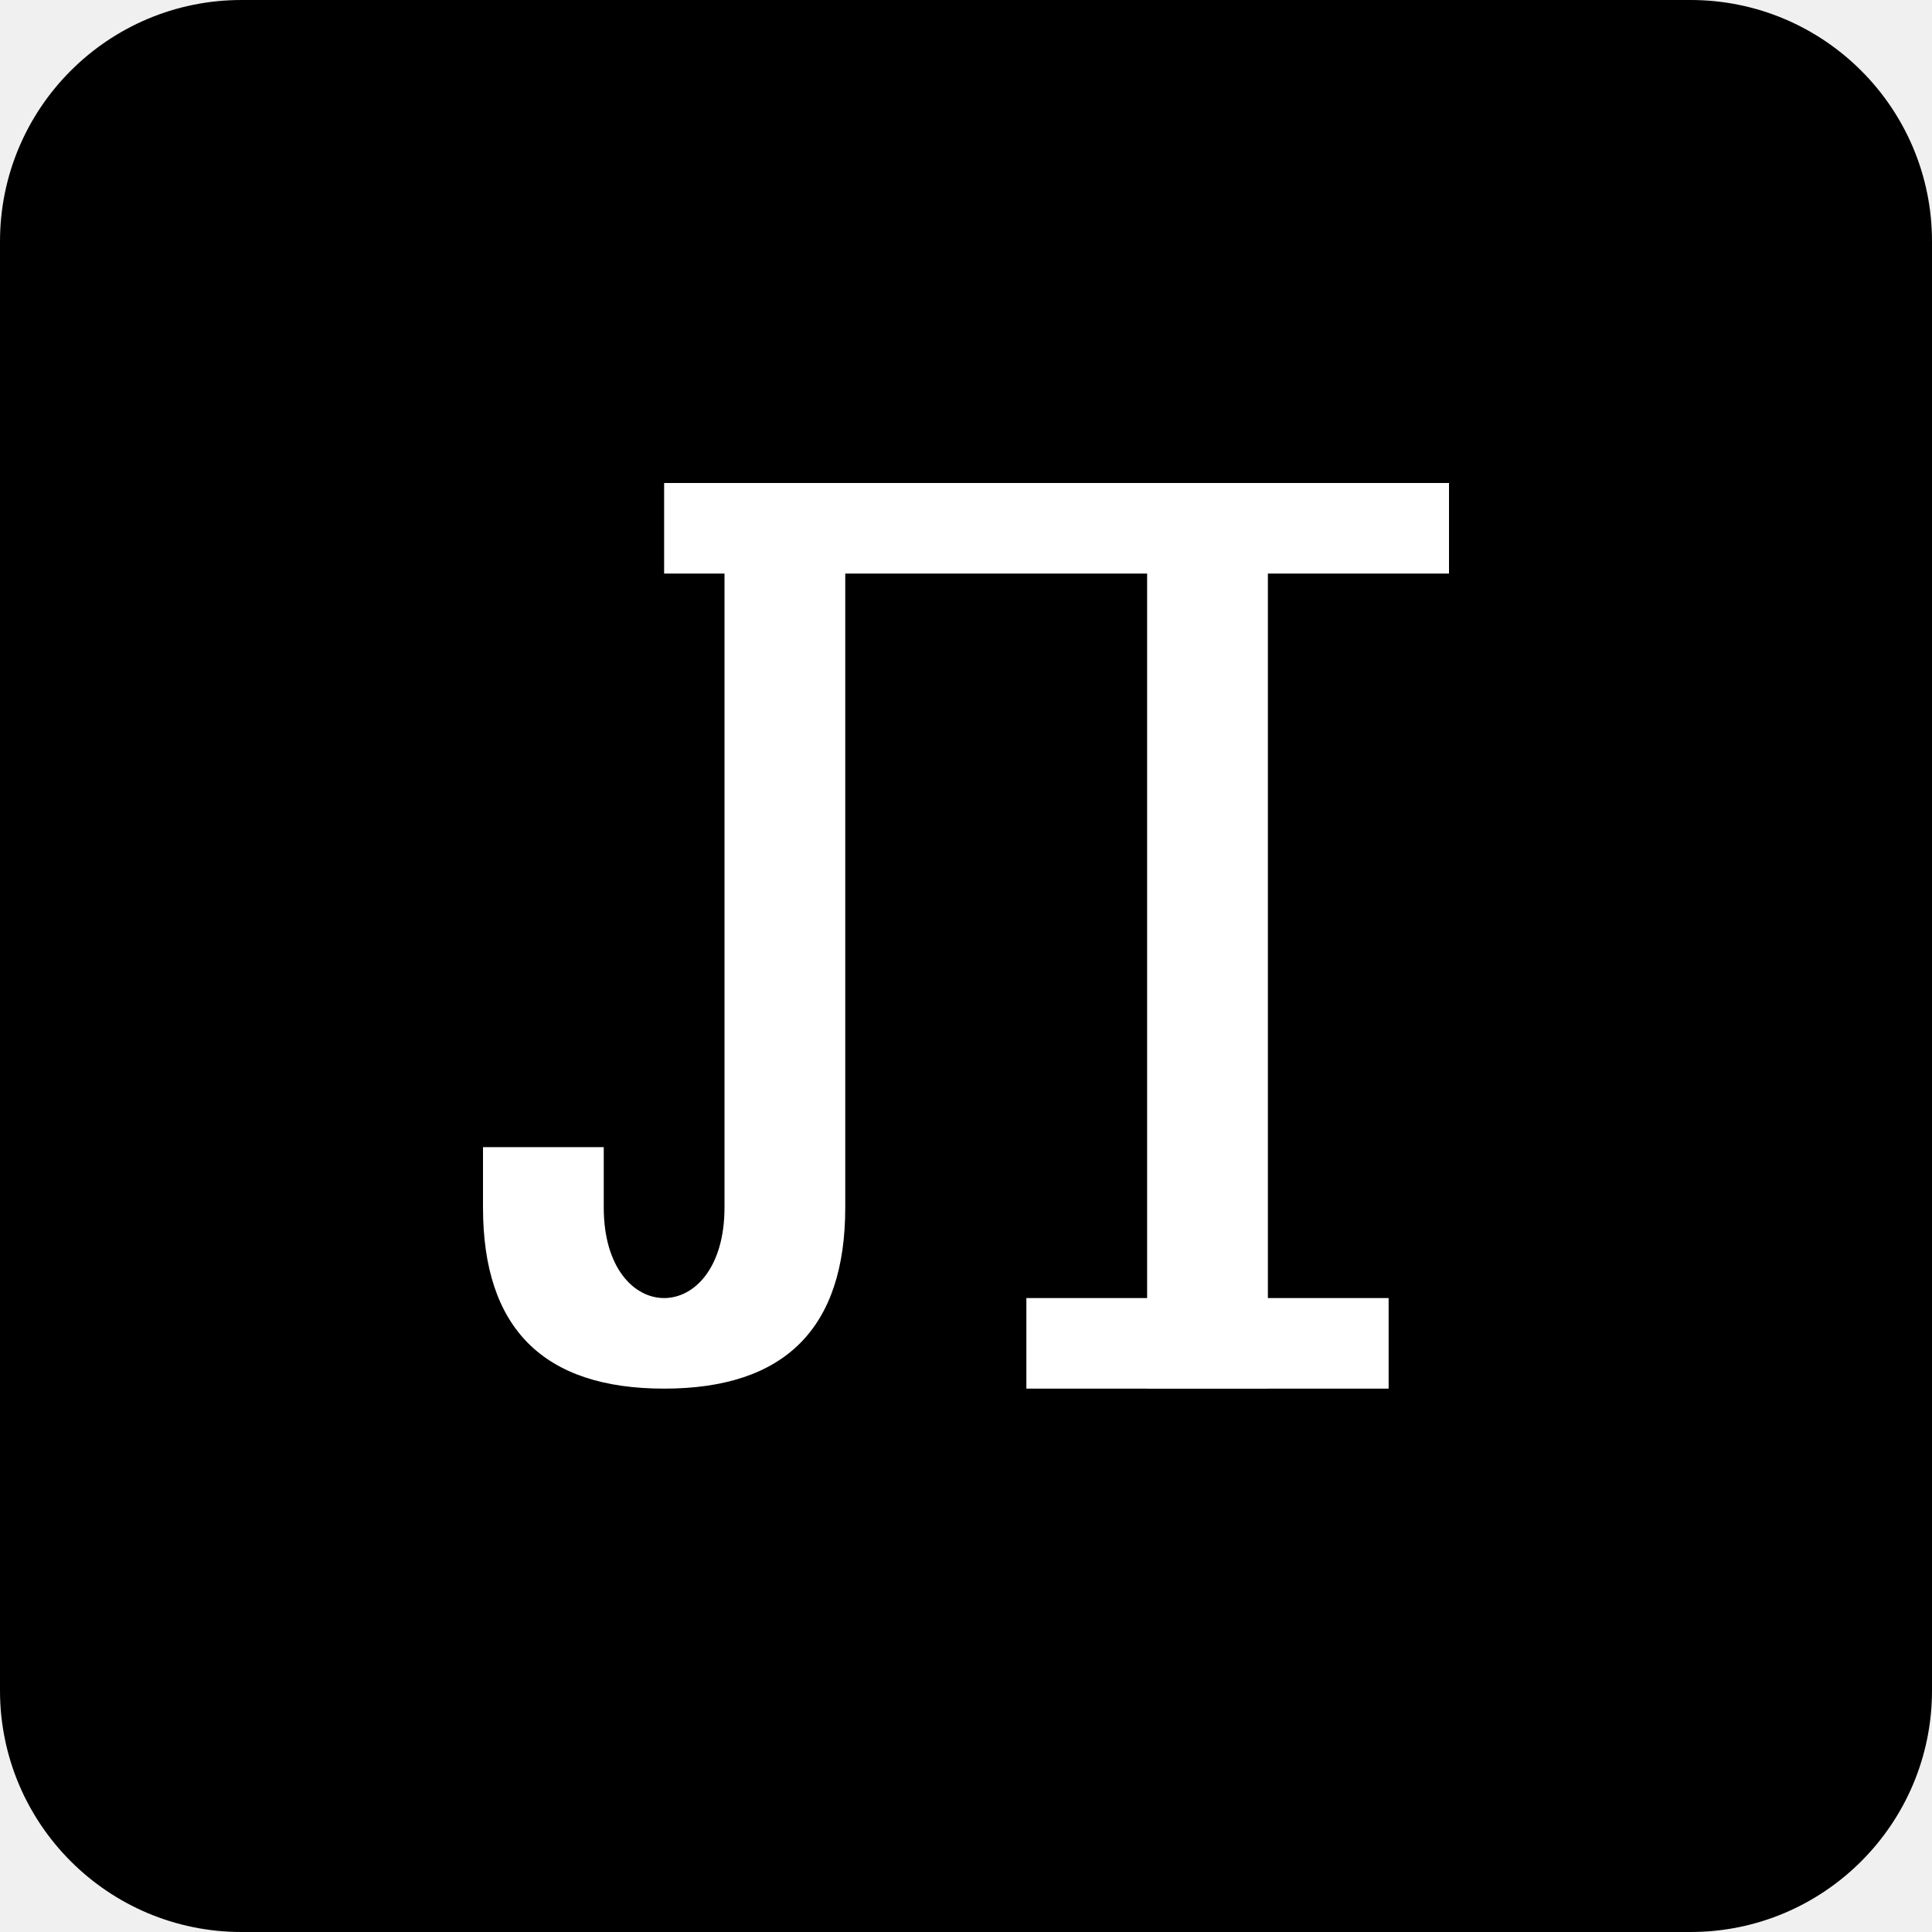
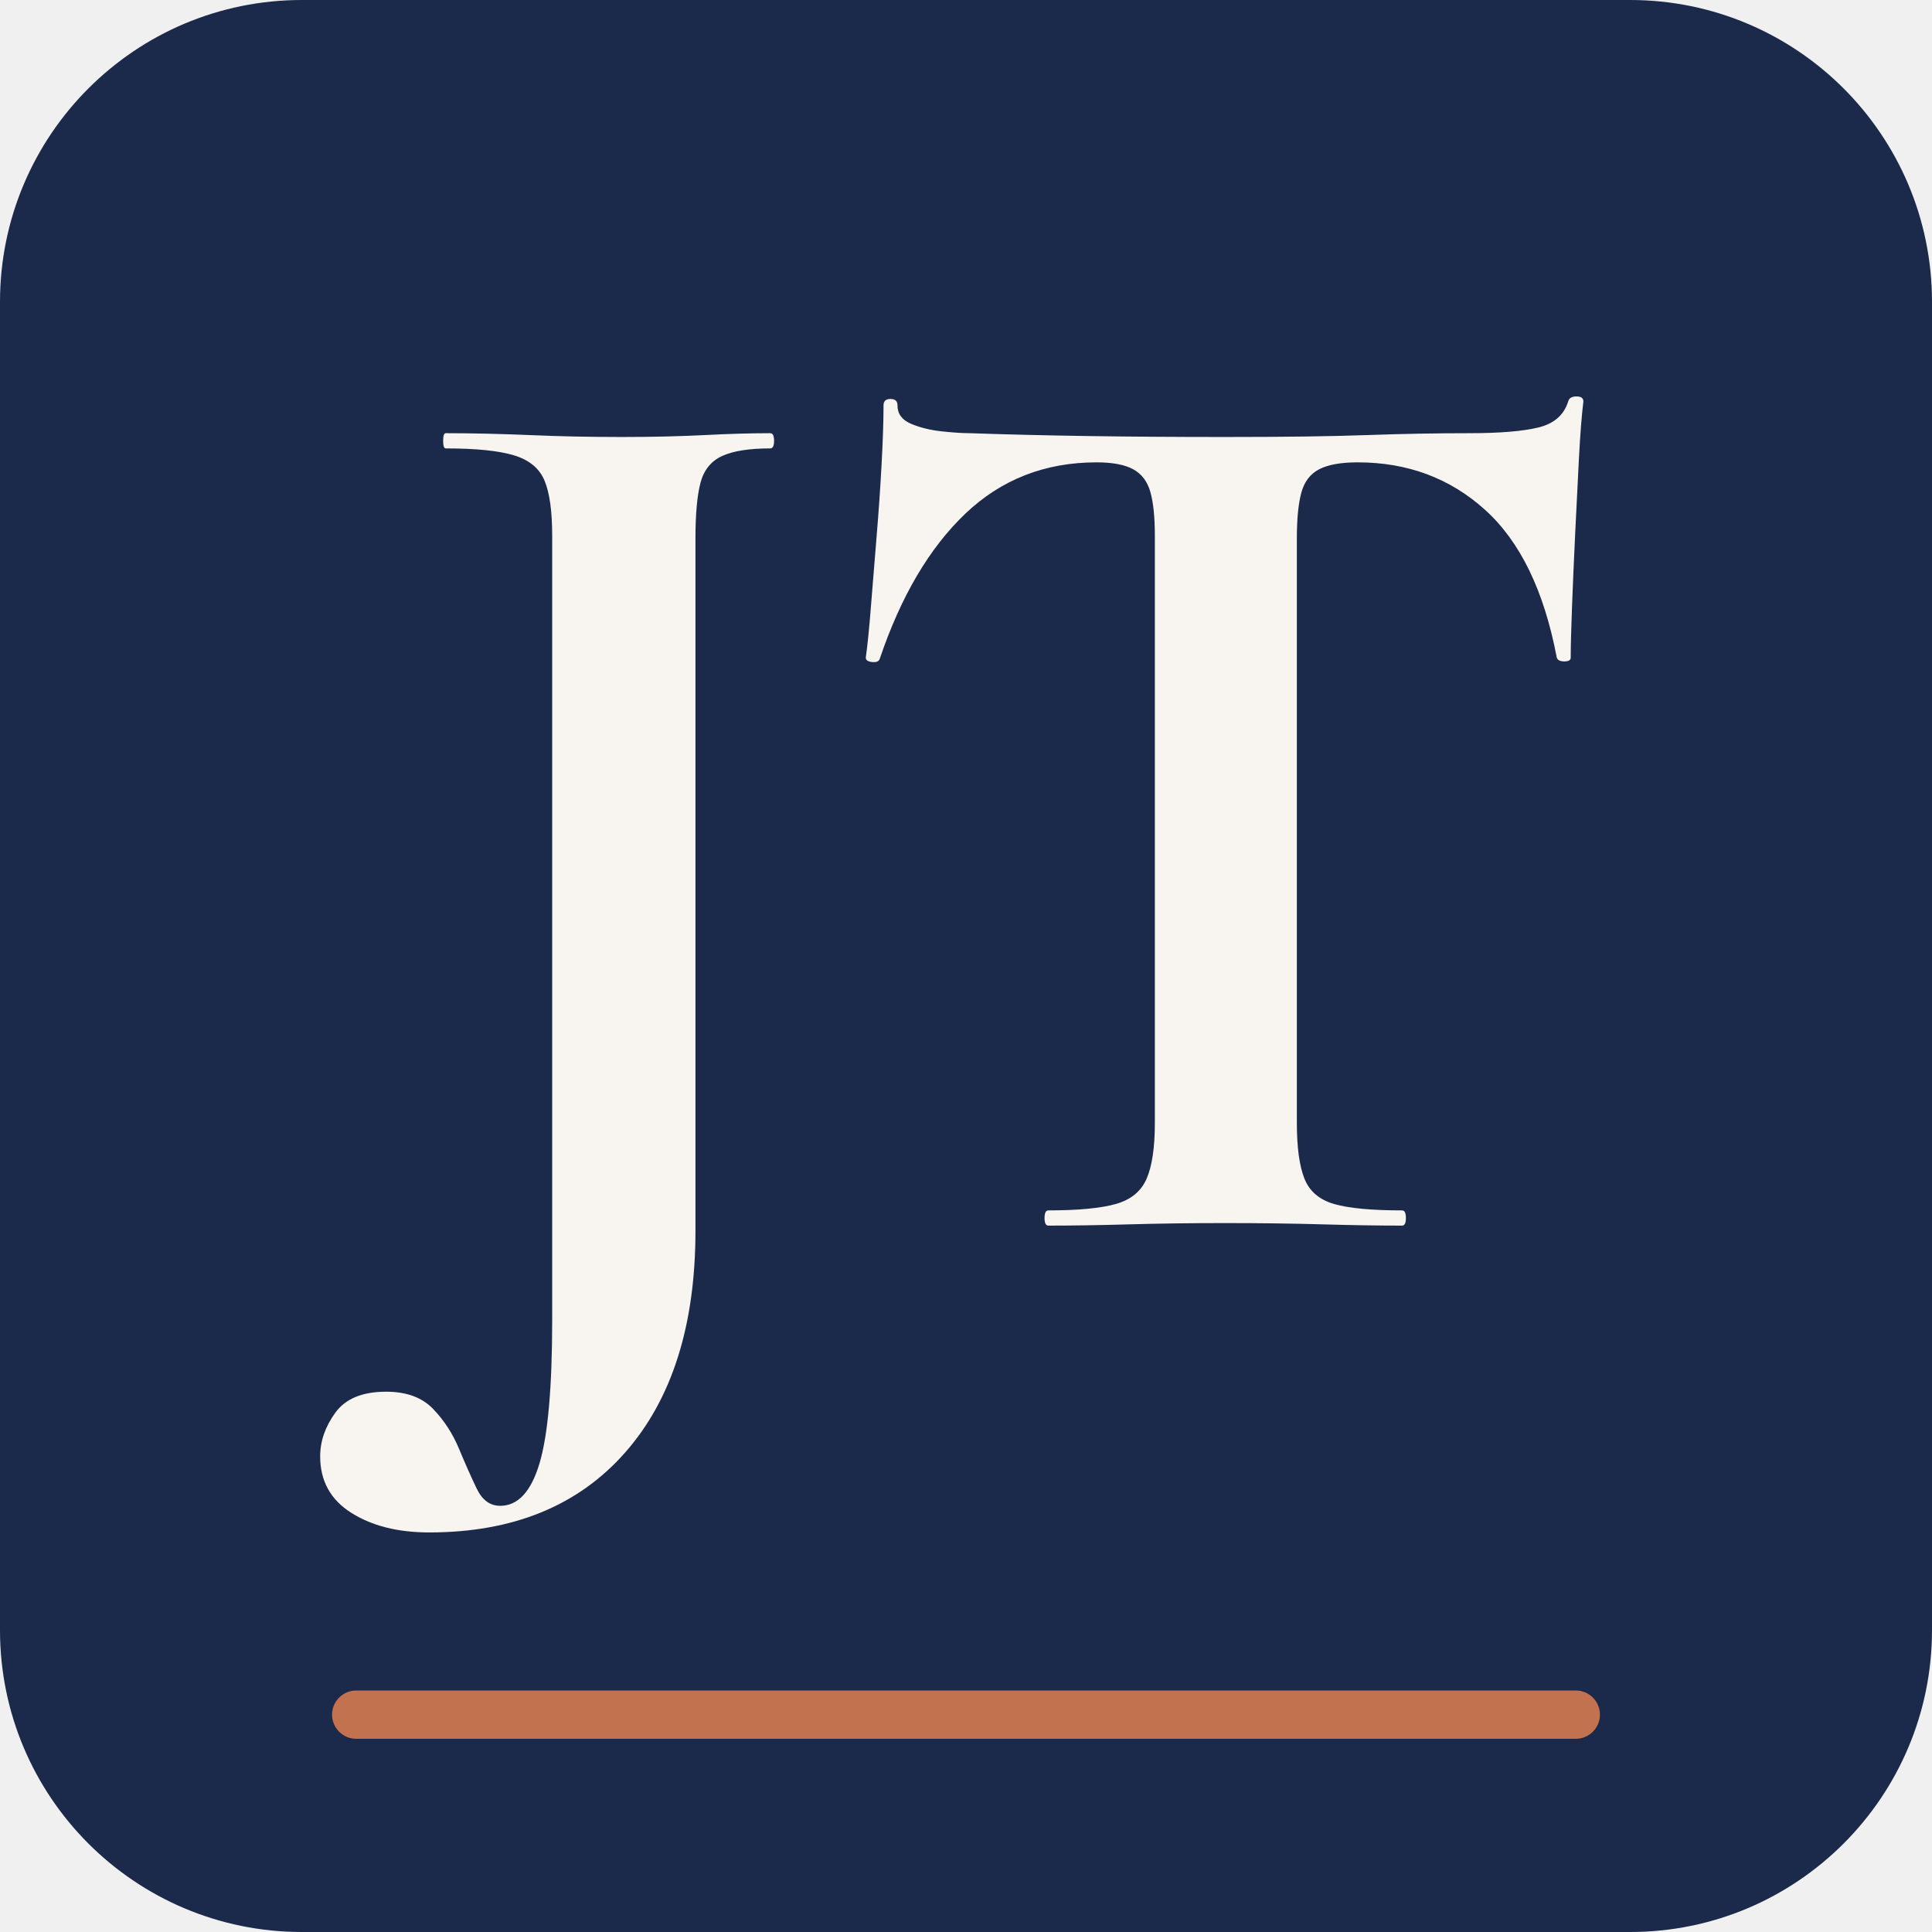
<svg xmlns="http://www.w3.org/2000/svg" viewBox="0 0 32 32">
-   <rect width="32" height="32" fill="#000000" rx="4" />
-   <g fill="#ffffff">
-     <path d="M 14 8 L 14 20 C 14 22 13 23 11 23 C 9 23 8 22 8 20 L 8 19 L 10 19 L 10 20 C 10 21 10.5 21.5 11 21.5 C 11.5 21.5 12 21 12 20 L 12 8 Z" />
-     <rect x="11" y="8" width="5" height="1.5" />
-     <rect x="16" y="8" width="8" height="1.5" />
-     <rect x="19" y="8" width="2" height="15" />
-     <rect x="17" y="21.5" width="6" height="1.5" />
+   <rect width="32" height="32" fill="#1B2A4A" rx="5" />
+   <g fill="#F8F5F0">
+     <g transform="translate(6.5 3.5) scale(0.021)">
+       <path d="M298 175q3 0 3 6t-3 6q-25 0 -38 6t-17 21t-4 44v546q0 112 -55.5 175t-154.5 63q-37 0 -61.5 -15.5t-24.5 -44.5q0 -18 12 -34.5t40 -16.5q24 0 37 13.5t20.5 31.5t14 31.5t18.5 13.5q21 0 31 -33.5t10 -113.5v-618q0 -29 -6 -43.5t-24 -20t-54 -5.5q-2 0 -2 -6t2 -6q31 0 66 1.5t73 1.5q35 0 64.5 -1.5t52.5 -1.5z" />
+     </g>
+     <g transform="translate(13.5 3.5) scale(0.021)">
+       <path d="M222 198q-61 0 -103.5 40.5t-67.5 114.5q-1 3 -6 2.5t-5 -3.5q2 -14 4 -39.5t4.5 -55.5t4 -58t1.5 -46q0 -5 5.5 -5t5.5 5q0 10 10.5 14.5t24 6t22.5 1.5q86 3 201 3q70 0 112 -1.5t81 -1.5q36 0 54.5 -4.5t23.5 -20.5q1 -4 6.5 -4t5.5 4q-2 16 -3.5 44.5t-3 60t-2.5 58t-1 39.5q0 3 -5 3t-6 -3q-15 -79 -56.5 -116.5t-100.5 -37.5q-20 0 -30.5 5.5t-14 18.5t-3.5 36v461q0 29 6 44t23.5 20t53.5 5q3 0 3 6t-3 6q-28 0 -63 -1t-77 -1q-40 0 -75 1t-64 1q-3 0 -3 -6t3 -6q35 0 53 -5t24.5 -20t6.5 -44v-463q0 -22 -3.5 -34.5t-13.5 -18t-29 -5.5z" />
+     </g>
  </g>
+   <rect x="5.5" y="28" width="21" height="0.8" rx="0.4" fill="#C2724E" />
</svg>
